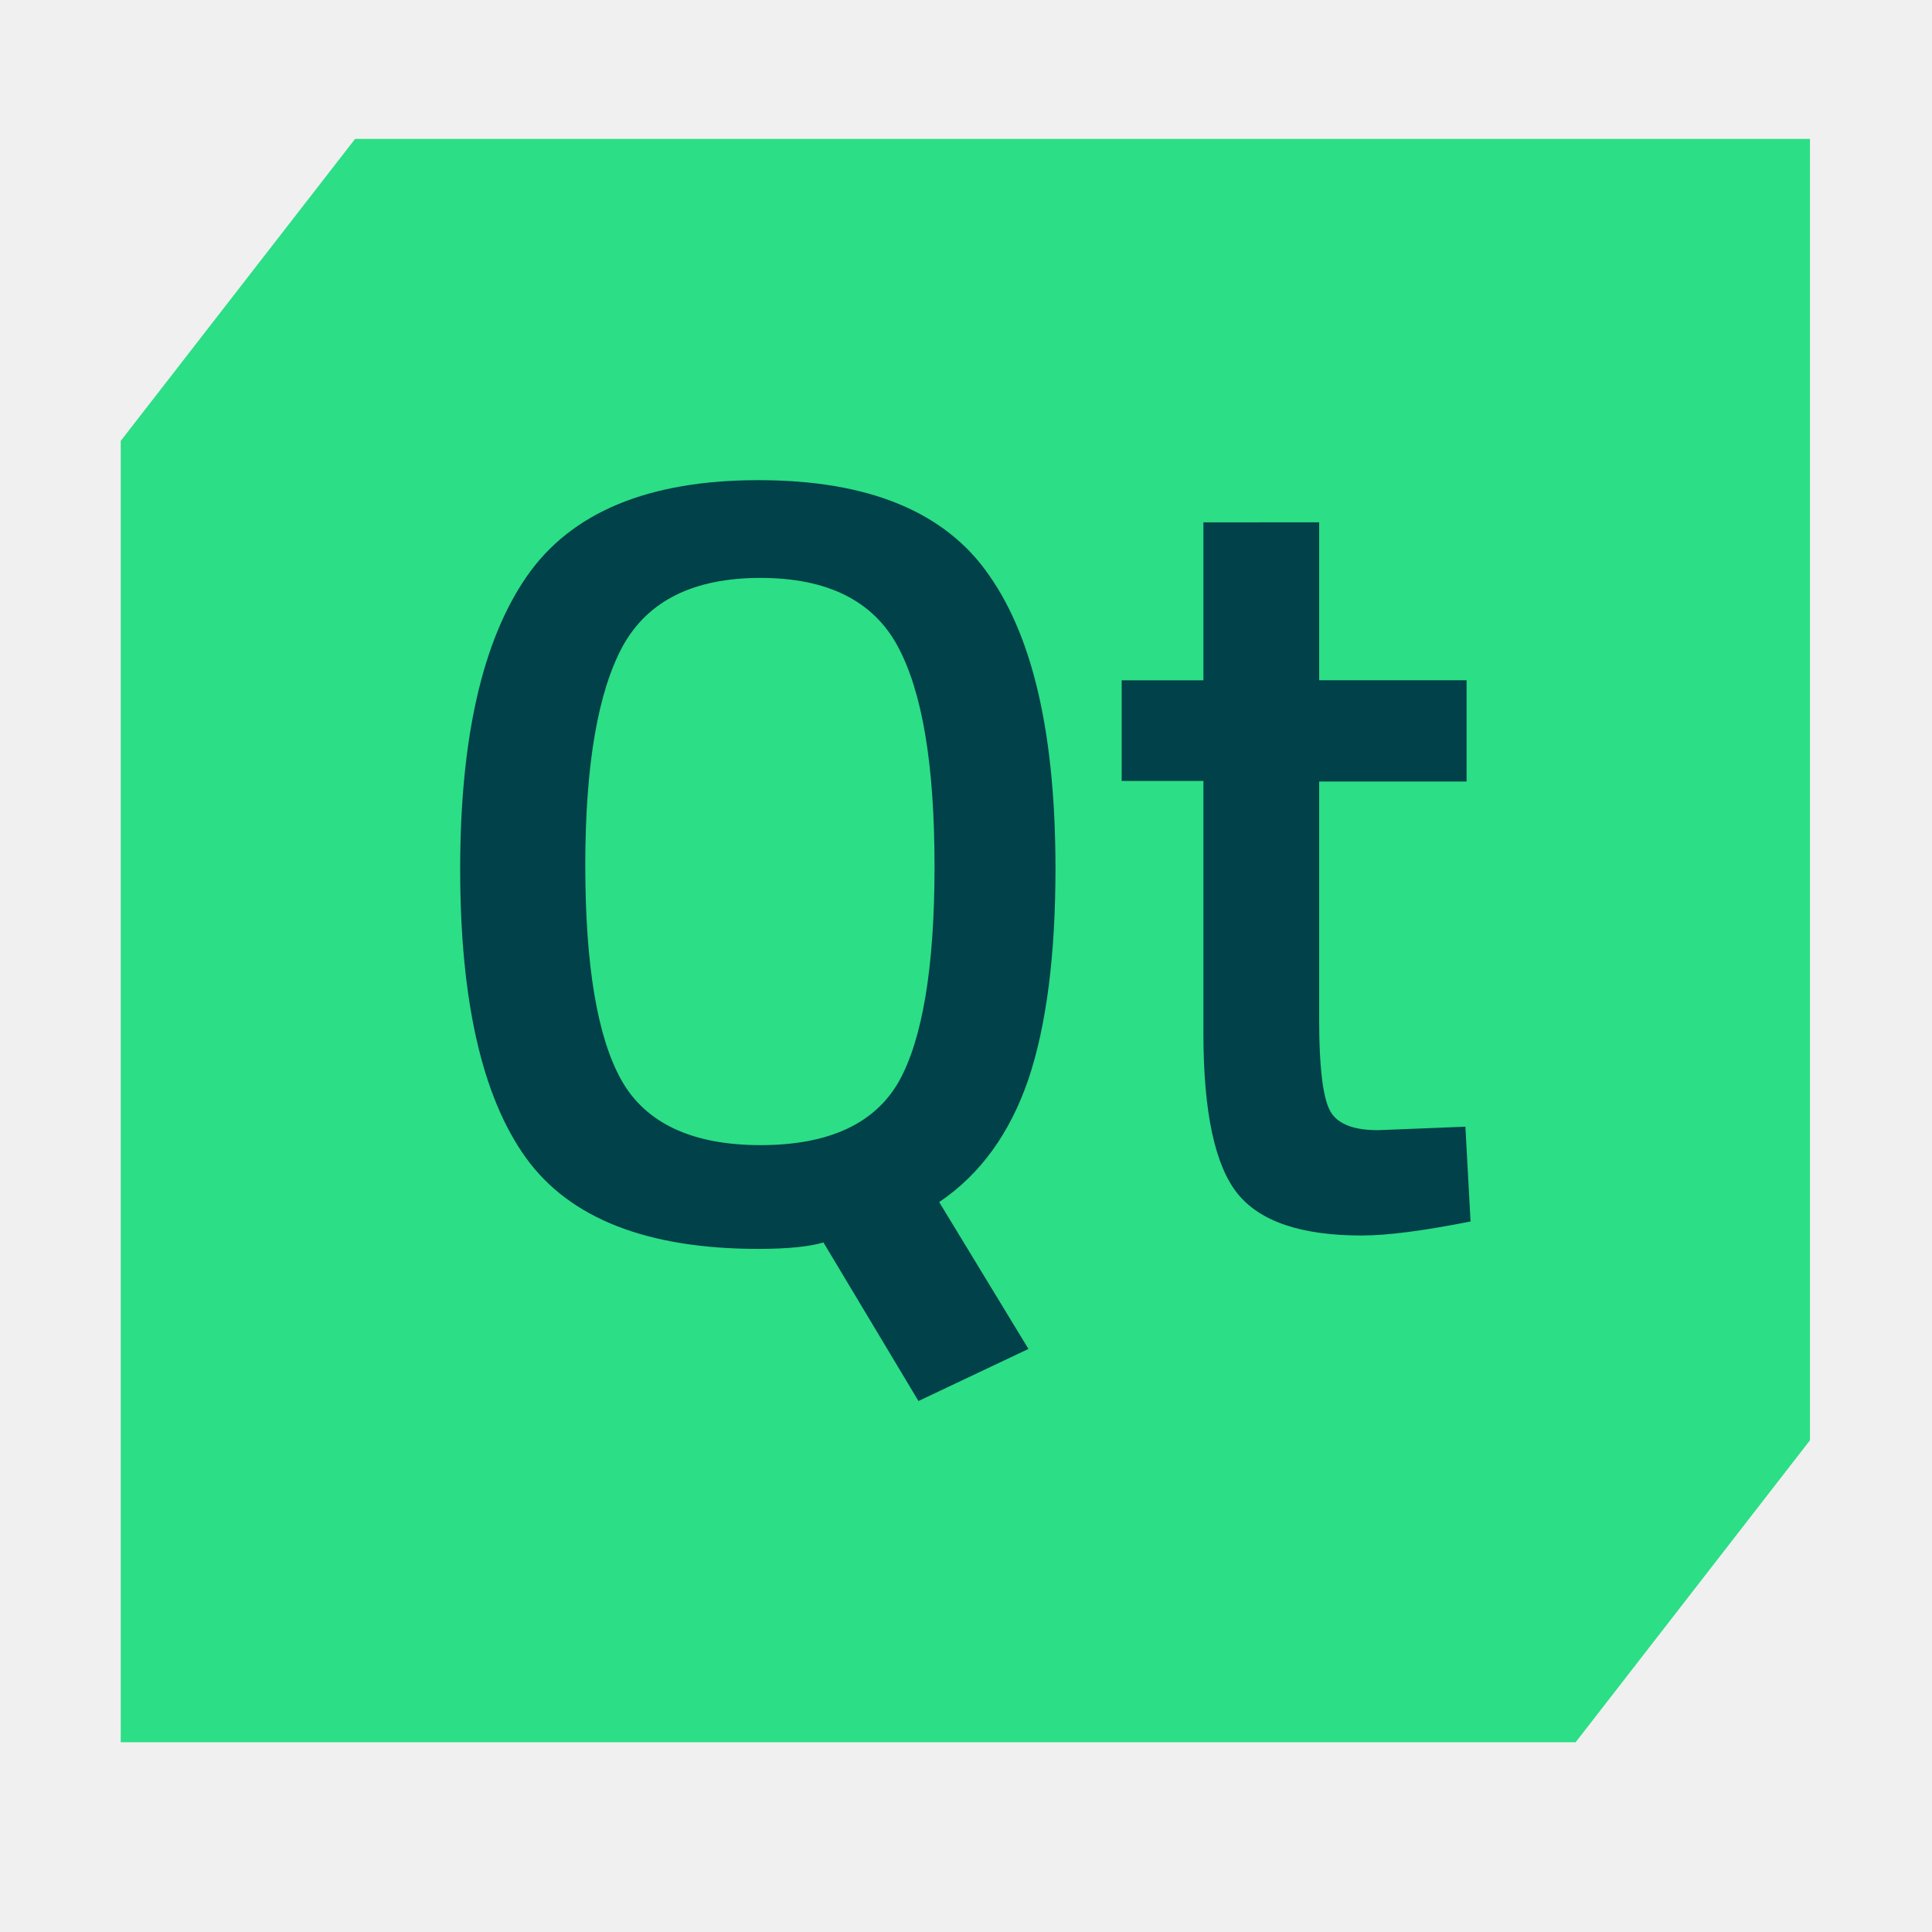
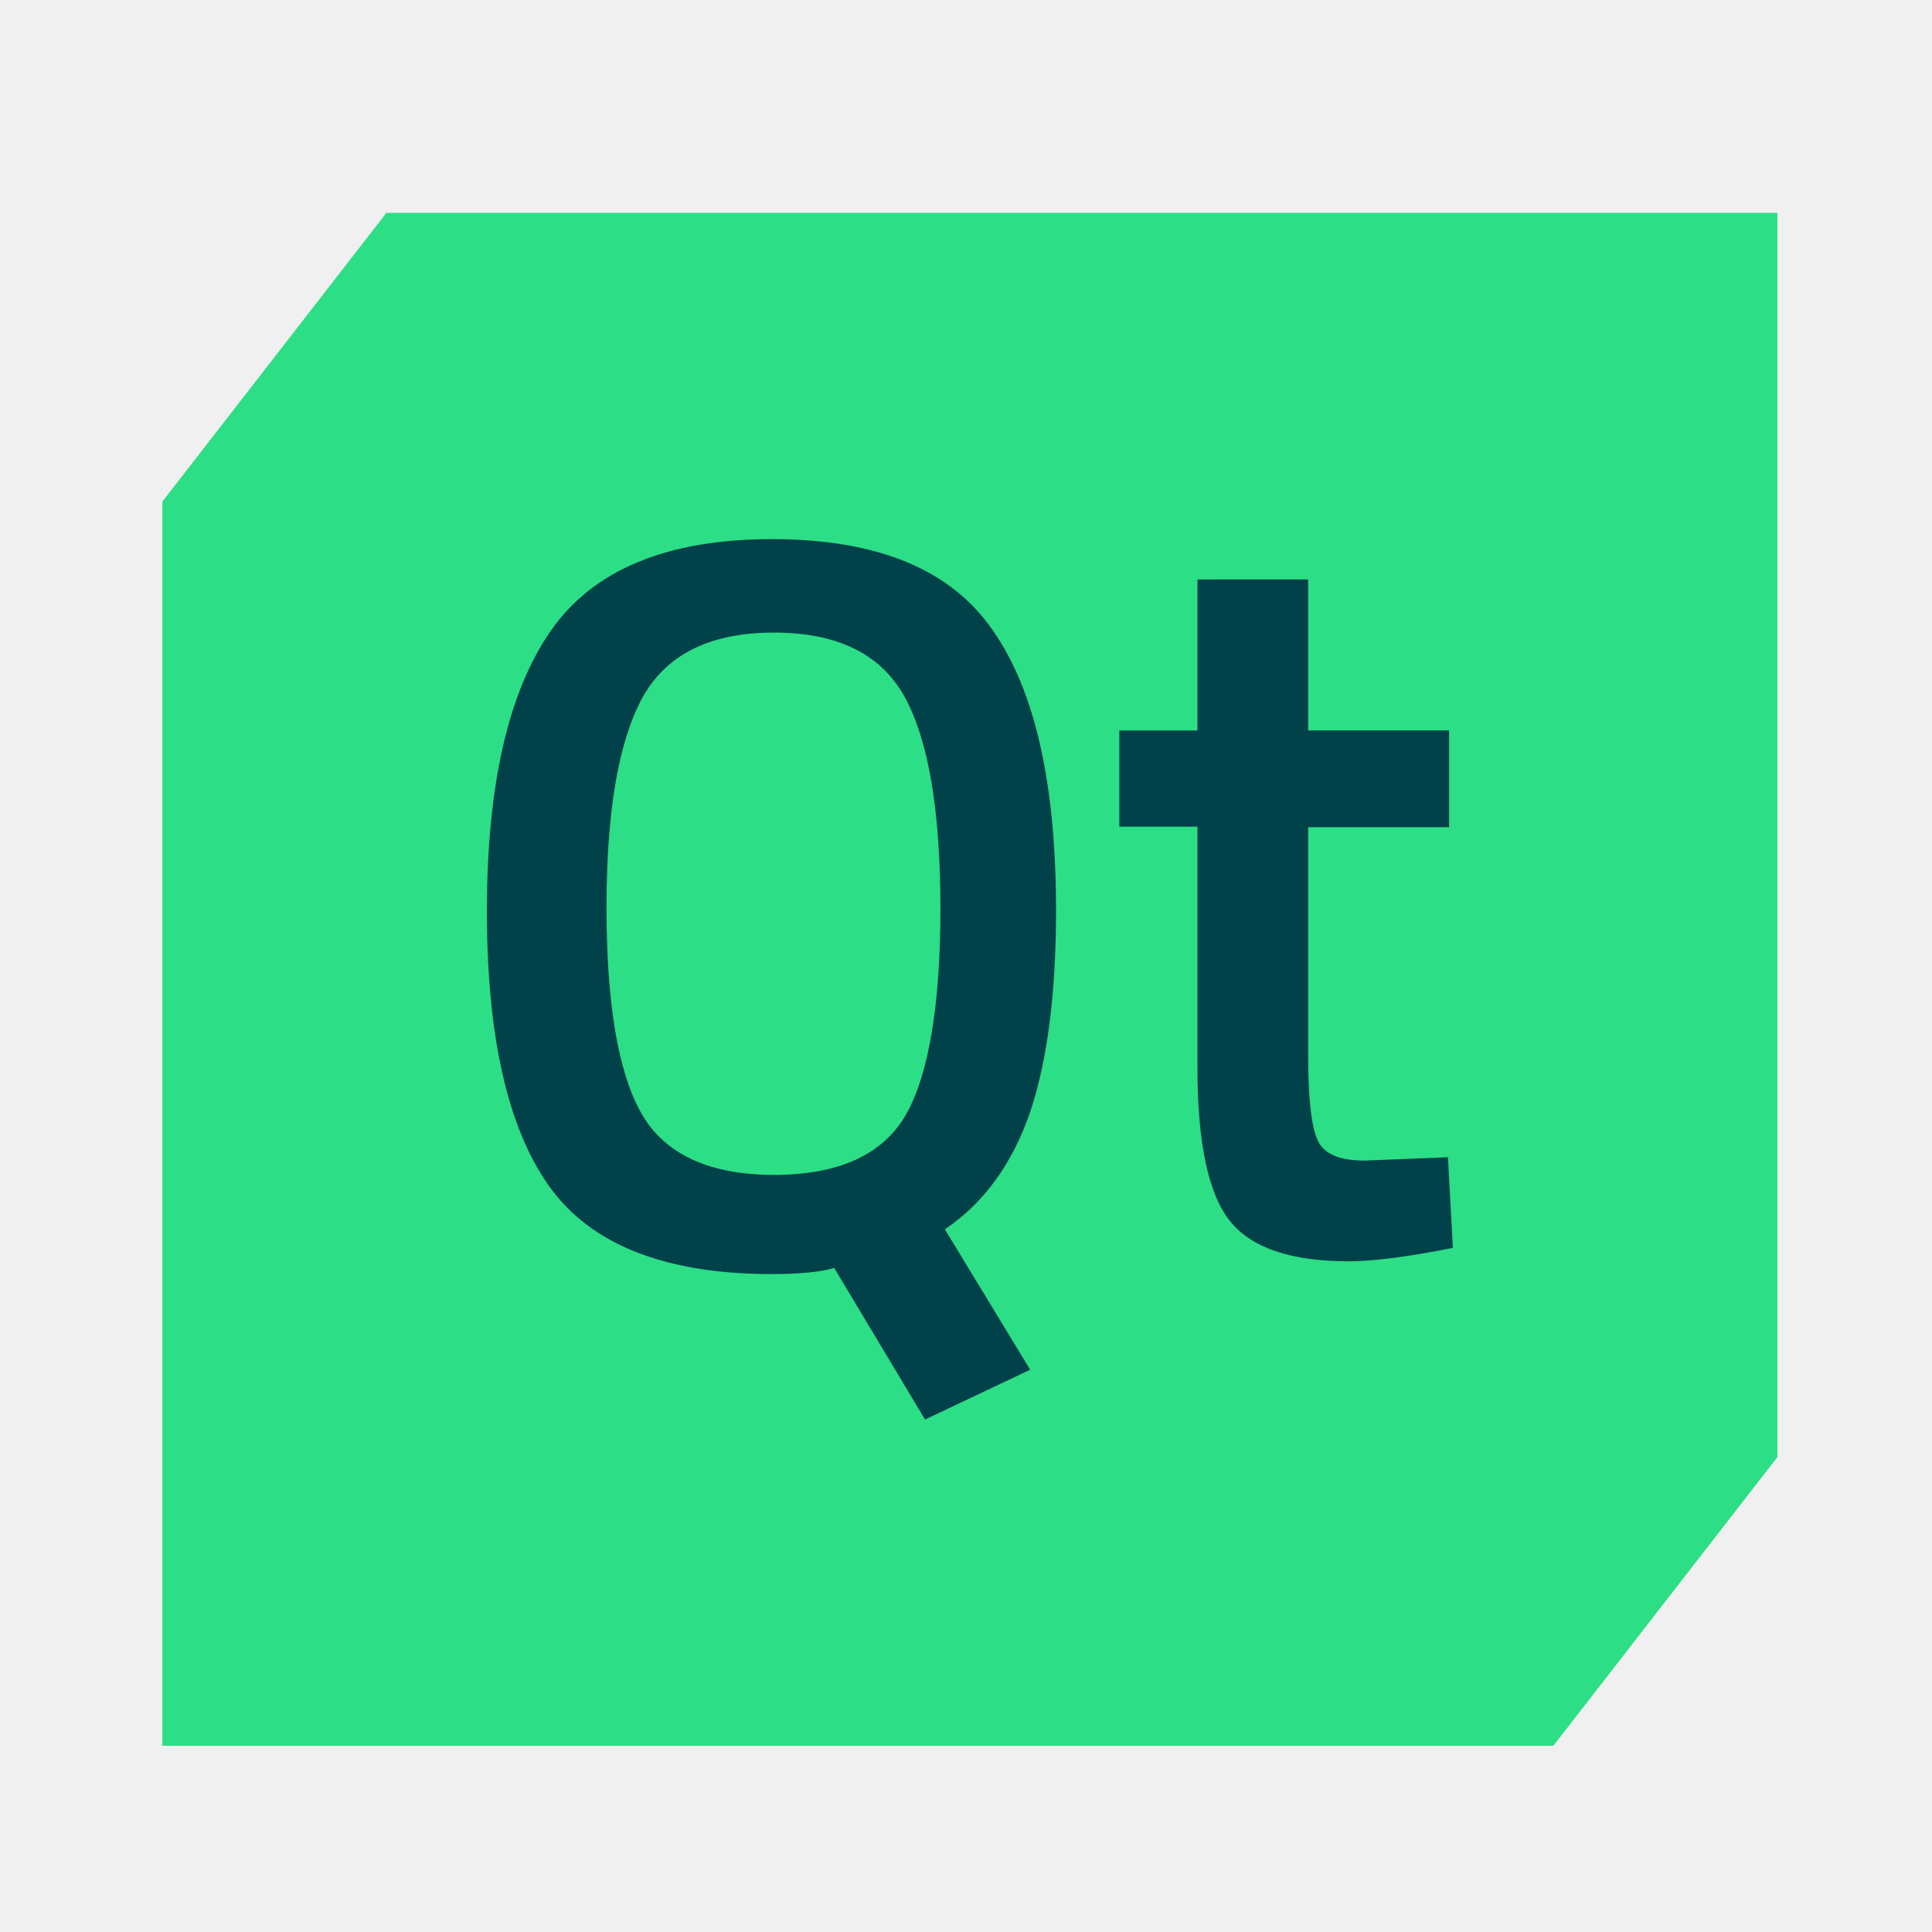
- <svg xmlns="http://www.w3.org/2000/svg" width="64" height="64" viewBox="0 0 64 64" version="1.1" id="svg1" xml:space="preserve">
+ <svg xmlns="http://www.w3.org/2000/svg" xmlns:xlink="http://www.w3.org/1999/xlink" width="64mm" height="64mm" viewBox="0 0 64 64" version="1.1" id="svg1" xml:space="preserve">
  <defs id="defs1">
+     <linearGradient id="linear2-2" gradientUnits="userSpaceOnUse" x1="-13.94" y1="28.222" x2="-9.144" y2="25.453" gradientTransform="matrix(6.603161,0,0,-6.603161,106.7922,226.5952)">
+       <stop offset="0" style="stop-color:#0e70d2;stop-opacity:1;" id="stop12-9" />
+       <stop offset="1" style="stop-color:#0c5ab1;stop-opacity:1;" id="stop14-1" />
+     </linearGradient>
    <linearGradient id="linear0" gradientUnits="userSpaceOnUse" x1="2.306" y1="1.715" x2="29.695" y2="29.105" gradientTransform="scale(2)">
      <stop offset="0" style="stop-color:rgb(15.686%,68.627%,91.765%);stop-opacity:1;" id="stop1" />
      <stop offset="1" style="stop-color:rgb(51.373%,54.51%,89.412%);stop-opacity:1;" id="stop2" />
    </linearGradient>
+     <linearGradient id="linear0-7" gradientUnits="userSpaceOnUse" x1="2.306" y1="1.715" x2="29.695" y2="29.104" gradientTransform="scale(2)">
+       <stop offset="0" style="stop-color:rgb(35.294%,35.294%,35.294%);stop-opacity:1;" id="stop1-5" />
+       <stop offset="1" style="stop-color:rgb(7.843%,7.843%,7.843%);stop-opacity:1;" id="stop2-3" />
+     </linearGradient>
+     <linearGradient id="linear1" gradientUnits="userSpaceOnUse" x1="13.159" y1="21.841" x2="25.251" y2="33.933" gradientTransform="scale(2)">
+       <stop offset="0" style="stop-color:rgb(1.176%,46.275%,82.353%);stop-opacity:1;" id="stop3" />
+       <stop offset="1" style="stop-color:rgb(24.706%,30.196%,60.392%);stop-opacity:1;" id="stop4" />
+     </linearGradient>
+     <linearGradient id="linear2" gradientUnits="userSpaceOnUse" x1="5.232" y1="18.291" x2="23.089" y2="36.148" gradientTransform="scale(2)">
+       <stop offset="0" style="stop-color:rgb(16.471%,68.235%,91.765%);stop-opacity:1;" id="stop5" />
+       <stop offset="1" style="stop-color:rgb(64.706%,50.98%,89.02%);stop-opacity:1;" id="stop6" />
+     </linearGradient>
+     <radialGradient id="TGwjmZMm2W~B4yrgup6jdb" cx="18.51" cy="66.293" r="69.648" gradientTransform="matrix(0.7569423,-0.900332,0.594732,0.5000407,-37.15667,53.59561)" gradientUnits="userSpaceOnUse">
+       <stop offset=".073" stop-color="#eacc7b" id="stop7" />
+       <stop offset=".184" stop-color="#ecaa59" id="stop8" />
+       <stop offset=".307" stop-color="#ef802e" id="stop9" />
+       <stop offset=".358" stop-color="#ef6d3a" id="stop10" />
+       <stop offset=".46" stop-color="#f04b50" id="stop11" />
+       <stop offset=".516" stop-color="#f03e58" id="stop12" />
+       <stop offset=".689" stop-color="#db359e" id="stop13" />
+       <stop offset=".724" stop-color="#ce37a4" id="stop14" />
+       <stop offset=".789" stop-color="#ac3cb4" id="stop15" />
+       <stop offset=".877" stop-color="#7544cf" id="stop16" />
+       <stop offset=".98" stop-color="#2b4ff2" id="stop17" />
+     </radialGradient>
+     <linearGradient xlink:href="#linearGradient31223" id="linearGradient31225" x1="363.335" y1="211.988" x2="461.396" y2="210.611" gradientUnits="userSpaceOnUse" gradientTransform="matrix(1.875311,-0.4328758,0.4328758,1.875311,-334.1625,-79.8192)" />
+     <linearGradient id="linearGradient31223">
+       <stop style="stop-color:#7250db;stop-opacity:1;" offset="0" id="stop31219" />
+       <stop style="stop-color:#a357db;stop-opacity:1;" offset="1" id="stop31221" />
+     </linearGradient>
+     <linearGradient xlink:href="#linearGradient32128" id="linearGradient32130" x1="384.915" y1="144.655" x2="454.752" y2="163.368" gradientUnits="userSpaceOnUse" />
+     <linearGradient id="linearGradient32128">
+       <stop style="stop-color:#e9a8f7;stop-opacity:1;" offset="0" id="stop32124" />
+       <stop style="stop-color:#d38ef7;stop-opacity:1;" offset="1" id="stop32126" />
+     </linearGradient>
+     <linearGradient xlink:href="#linearGradient33378" id="linearGradient33380" x1="461.986" y1="143.004" x2="501.312" y2="153.541" gradientUnits="userSpaceOnUse" />
+     <linearGradient id="linearGradient33378">
+       <stop style="stop-color:#bb77f6;stop-opacity:1;" offset="0" id="stop33374" />
+       <stop style="stop-color:#a865f4;stop-opacity:1;" offset="1" id="stop33376" />
+     </linearGradient>
+     <linearGradient xlink:href="#linearGradient36568" id="linearGradient36570" x1="416.569" y1="178.787" x2="508.504" y2="178.787" gradientUnits="userSpaceOnUse" />
+     <linearGradient id="linearGradient36568">
+       <stop style="stop-color:#a367f6;stop-opacity:1;" offset="0" id="stop36564" />
+       <stop style="stop-color:#814df3;stop-opacity:1;" offset="1" id="stop36566" />
+     </linearGradient>
+     <linearGradient xlink:href="#linearGradient34214" id="linearGradient34216" x1="373.629" y1="178.512" x2="404.183" y2="178.512" gradientUnits="userSpaceOnUse" />
+     <linearGradient id="linearGradient34214">
+       <stop style="stop-color:#d891f9;stop-opacity:1;" offset="0" id="stop34210" />
+       <stop style="stop-color:#c681f8;stop-opacity:1;" offset="1" id="stop34212" />
+     </linearGradient>
+     <linearGradient xlink:href="#linearGradient37611" id="linearGradient37613" x1="369.776" y1="211.542" x2="480.979" y2="211.542" gradientUnits="userSpaceOnUse" />
+     <linearGradient id="linearGradient37611">
+       <stop style="stop-color:#8362f6;stop-opacity:1;" offset="0" id="stop37607" />
+       <stop style="stop-color:#4f37f3;stop-opacity:1;" offset="1" id="stop37609" />
+     </linearGradient>
+     <linearGradient id="a-3" gradientTransform="matrix(-36.90666,-63.64606,54.4719,-31.58681,55.48677,56.02259)" gradientUnits="userSpaceOnUse" x2="1">
+       <stop offset=".066" stop-color="#8effee" id="stop1-6" />
+       <stop offset=".45" stop-color="#c9c7ff" id="stop2-7" />
+       <stop offset="1" stop-color="#7341ff" id="stop3-5" />
+     </linearGradient>
+     <radialGradient id="b-5" cx="0" cy="0" gradientTransform="matrix(-3.835184,58.43546,-58.43546,-3.835184,28.03074,-0.1757654)" gradientUnits="userSpaceOnUse" r="1">
+       <stop offset=".403" stop-color="#6d4aff" id="stop4-3" />
+       <stop offset=".994" stop-color="#00f0c3" id="stop5-2" />
+     </radialGradient>
  </defs>
  <g id="layer1">
-     <polygon fill="#41cd52" points="0,166.59 0,191.591 24.605,191.591 33.505,191.591 220.485,191.591 255.996,155.508 255.996,34.842 255.996,25.002 255.996,0 231.392,0 222.492,0 35.511,0 0,36.084 0,156.748 " id="polygon1" transform="matrix(0.2185893,0,0,0.277217,4,4.601553)" style="fill:#2cde85;fill-opacity:1" />
-     <path d="m 25.123,15.906 c 3.643,0 6.198,1.047 7.648,3.159 1.469,2.093 2.193,5.329 2.193,9.709 0,2.887 -0.305,5.213 -0.896,6.977 -0.611,1.783 -1.583,3.14 -2.956,4.07 l 2.956,4.864 -3.643,1.725 -3.147,-5.252 c -0.458,0.136 -1.163,0.213 -2.155,0.213 -3.681,0 -6.256,-1.008 -7.705,-3.023 -1.449,-2.015 -2.174,-5.213 -2.174,-9.554 0,-4.36 0.744,-7.597 2.212,-9.709 1.469,-2.113 4.024,-3.179 7.667,-3.179 z m 18.576,1.396 v 5.233 h 4.883 v 3.353 h -4.883 v 7.927 c 0,1.473 0.114,2.442 0.324,2.907 0.21,0.484 0.763,0.717 1.621,0.717 l 2.899,-0.116 0.171,3.14 c -1.564,0.31 -2.765,0.465 -3.604,0.465 -2.003,0 -3.376,-0.465 -4.12,-1.395 -0.744,-0.93 -1.125,-2.694 -1.125,-5.291 v -8.372 h -2.708 v -3.333 h 2.708 v -5.233 z m -18.507,1.842 c -2.208,0 -3.73,0.749 -4.567,2.267 -0.818,1.518 -1.237,3.924 -1.237,7.256 0,3.312 0.4,5.698 1.199,7.118 0.799,1.42 2.341,2.149 4.605,2.149 2.265,0 3.787,-0.71 4.586,-2.11 0.78,-1.4 1.18,-3.786 1.18,-7.118 0,-3.352 -0.4,-5.777 -1.218,-7.295 -0.818,-1.518 -2.341,-2.267 -4.548,-2.267 z" fill="#ffffff" id="path1" style="stroke-width:0.219;fill:#00414a;fill-opacity:1" />
+     <g id="layer1-7" transform="matrix(0.9560725,0,0,0.9560725,1.554393,2.652144)">
+       <polygon fill="#41cd52" points="255.996,155.508 255.996,34.842 255.996,25.002 255.996,0 231.392,0 222.492,0 35.511,0 0,36.084 0,156.748 0,166.59 0,191.591 24.605,191.591 33.505,191.591 220.485,191.591 " id="polygon1" transform="matrix(0.2185893,0,0,0.277217,4,4.601553)" style="fill:#2cde85;fill-opacity:1" />
+       <path d="m 25.123,15.906 c 3.643,0 6.198,1.047 7.648,3.159 1.469,2.093 2.193,5.329 2.193,9.709 0,2.887 -0.305,5.213 -0.896,6.977 -0.611,1.783 -1.583,3.14 -2.956,4.07 l 2.956,4.864 -3.643,1.725 -3.147,-5.252 c -0.458,0.136 -1.163,0.213 -2.155,0.213 -3.681,0 -6.256,-1.008 -7.705,-3.023 -1.449,-2.015 -2.174,-5.213 -2.174,-9.554 0,-4.36 0.744,-7.597 2.212,-9.709 1.469,-2.113 4.024,-3.179 7.667,-3.179 z m 18.576,1.396 v 5.233 h 4.883 v 3.353 h -4.883 v 7.927 c 0,1.473 0.114,2.442 0.324,2.907 0.21,0.484 0.763,0.717 1.621,0.717 l 2.899,-0.116 0.171,3.14 c -1.564,0.31 -2.765,0.465 -3.604,0.465 -2.003,0 -3.376,-0.465 -4.12,-1.395 -0.744,-0.93 -1.125,-2.694 -1.125,-5.291 v -8.372 h -2.708 v -3.333 h 2.708 v -5.233 z m -18.507,1.842 c -2.208,0 -3.73,0.749 -4.567,2.267 -0.818,1.518 -1.237,3.924 -1.237,7.256 0,3.312 0.4,5.698 1.199,7.118 0.799,1.42 2.341,2.149 4.605,2.149 2.265,0 3.787,-0.71 4.586,-2.11 0.78,-1.4 1.18,-3.786 1.18,-7.118 0,-3.352 -0.4,-5.777 -1.218,-7.295 -0.818,-1.518 -2.341,-2.267 -4.548,-2.267 z" fill="#ffffff" id="path1" style="fill:#00414a;fill-opacity:1;stroke-width:0.219" />
+     </g>
  </g>
</svg>
